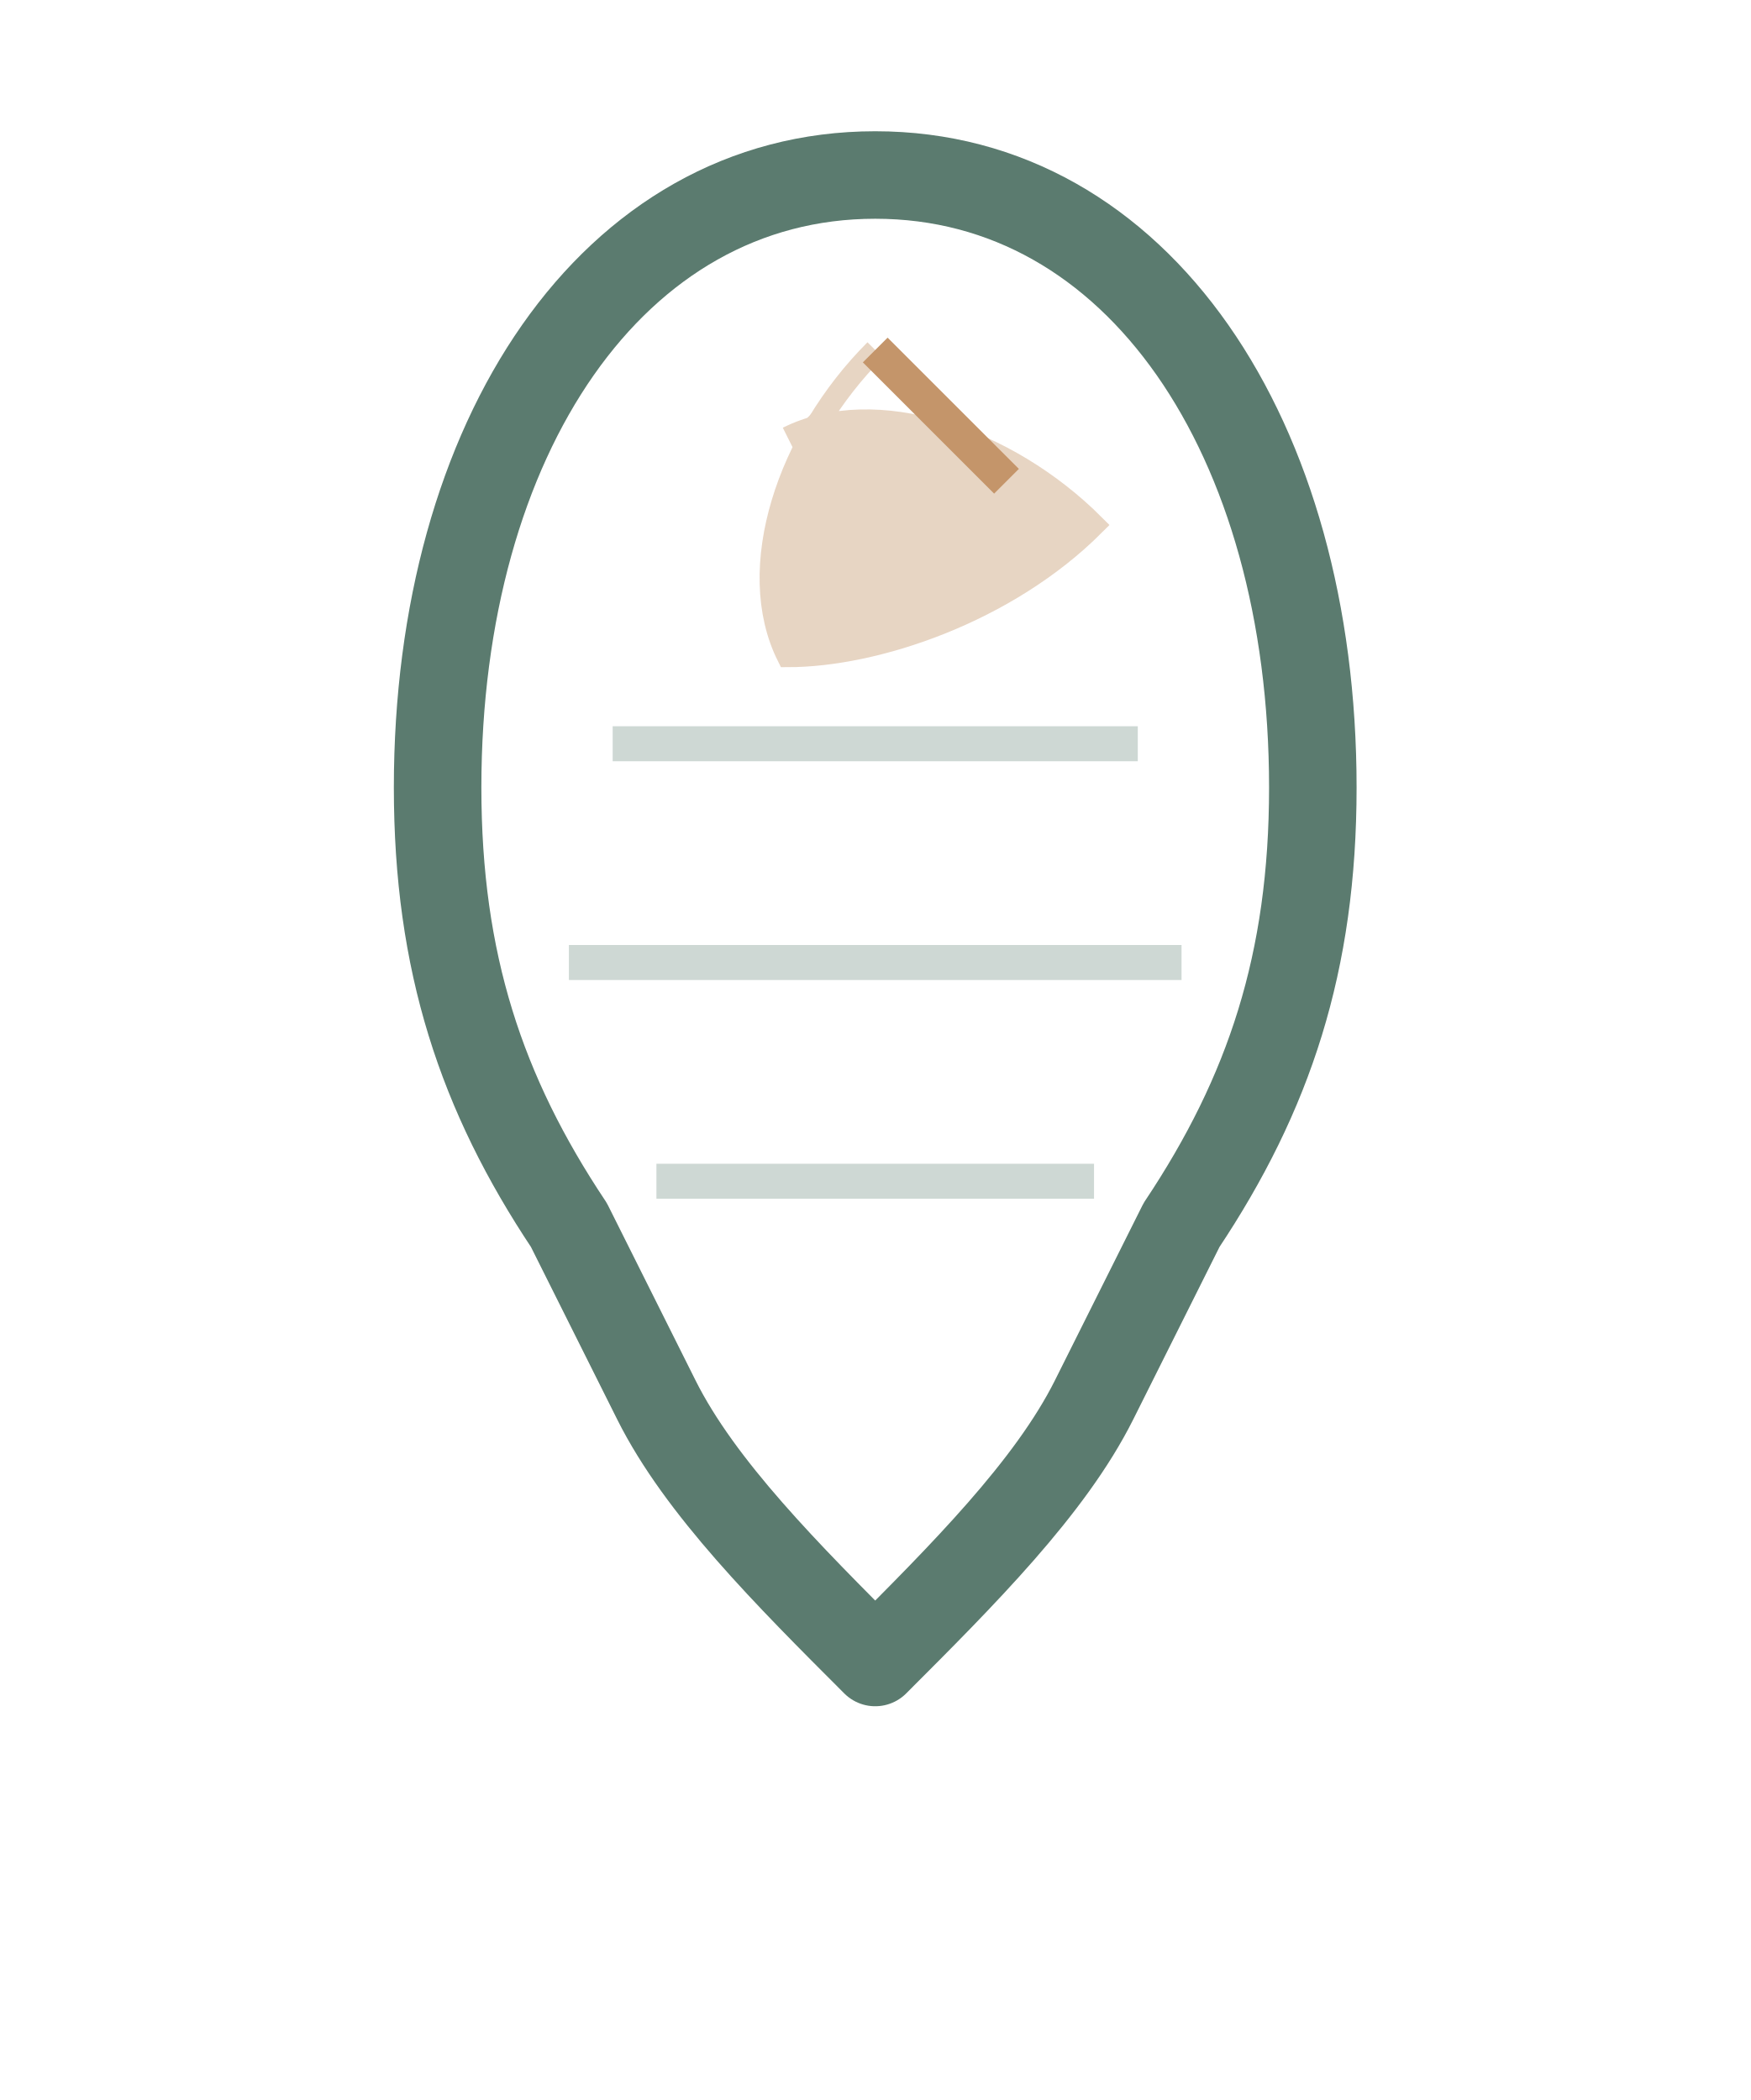
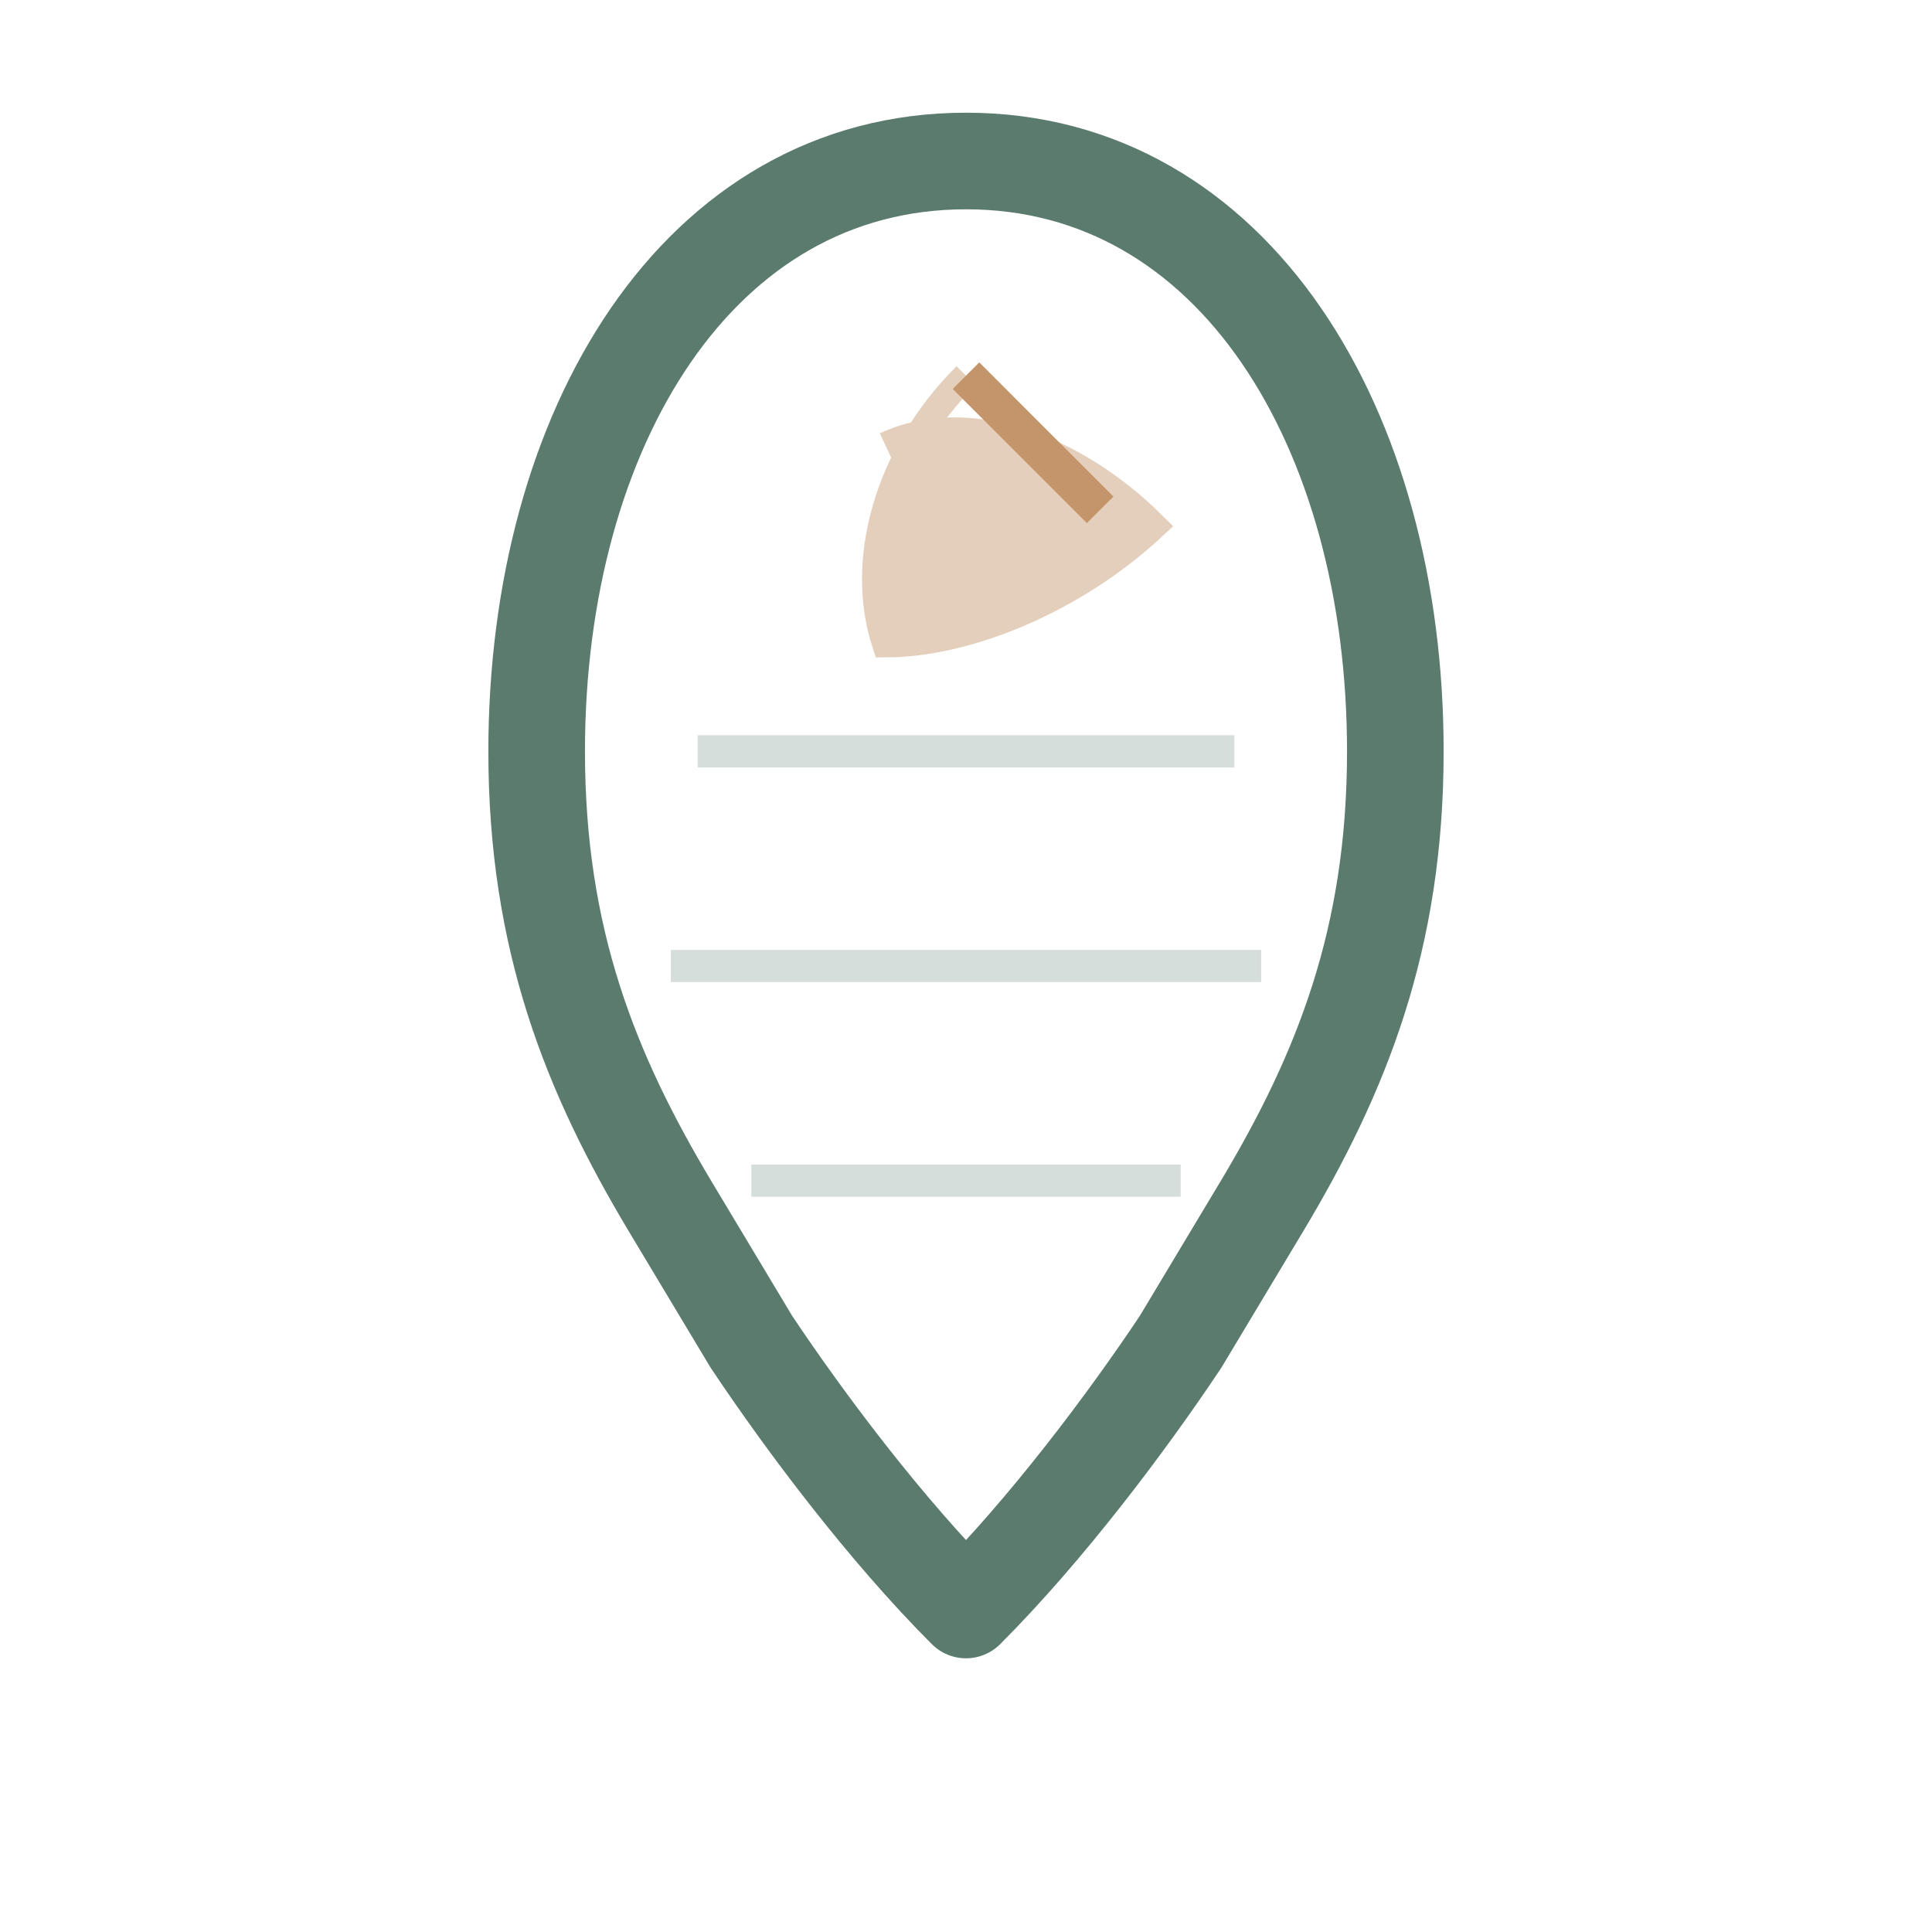
- <svg xmlns="http://www.w3.org/2000/svg" viewBox="0 0 40 48" width="40" height="48">
-   <path d="M20 4C14 4 10 10 10 18c0 4 1 7 3 10l2 4c1 2 3 4 5 6 2-2 4-4 5-6l2-4c2-3 3-6 3-10C30 10 26 4 20 4z" fill="none" stroke="#5B7B6F" stroke-width="2" stroke-linecap="round" stroke-linejoin="round" />
-   <path d="M20 8c-2 2-3 5-2 7 2 0 5-1 7-3-2-2-5-3-7-2" fill="#C4956A" opacity="0.4" stroke="#C4956A" stroke-width="0.5" />
-   <line x1="20" y1="8" x2="23" y2="11" stroke="#C4956A" stroke-width="0.8" />
-   <line x1="14" y1="17" x2="26" y2="17" stroke="#5B7B6F" stroke-width="0.8" opacity="0.3" />
-   <line x1="13" y1="22" x2="27" y2="22" stroke="#5B7B6F" stroke-width="0.8" opacity="0.3" />
-   <line x1="15" y1="27" x2="25" y2="27" stroke="#5B7B6F" stroke-width="0.8" opacity="0.3" />
+ <svg xmlns="http://www.w3.org/2000/svg" viewBox="0 0 36 36" width="36" height="36">
+   <path d="M18 3C13 3 10 8 10 14c0 3.5 1 6 2.5 8.5L14 25c1 1.5 2.5 3.5 4 5 1.5-1.5 3-3.5 4-5l1.5-2.5C25 20 26 17.5 26 14 26 8 23 3 18 3z" fill="none" stroke="#5B7B6F" stroke-width="1.8" stroke-linecap="round" stroke-linejoin="round" />
+   <path d="M18 7c-1.5 1.5-2 3.5-1.5 5 1.5 0 3.5-.8 5-2.2-1.5-1.5-3.5-2.2-5-1.5" fill="#C4956A" opacity="0.45" stroke="#C4956A" stroke-width="0.5" />
+   <line x1="18" y1="7" x2="20.5" y2="9.5" stroke="#C4956A" stroke-width="0.7" />
+   <line x1="13" y1="14" x2="23" y2="14" stroke="#5B7B6F" stroke-width="0.6" opacity="0.25" />
+   <line x1="12.5" y1="18" x2="23.5" y2="18" stroke="#5B7B6F" stroke-width="0.6" opacity="0.25" />
+   <line x1="14" y1="22" x2="22" y2="22" stroke="#5B7B6F" stroke-width="0.6" opacity="0.25" />
</svg>
